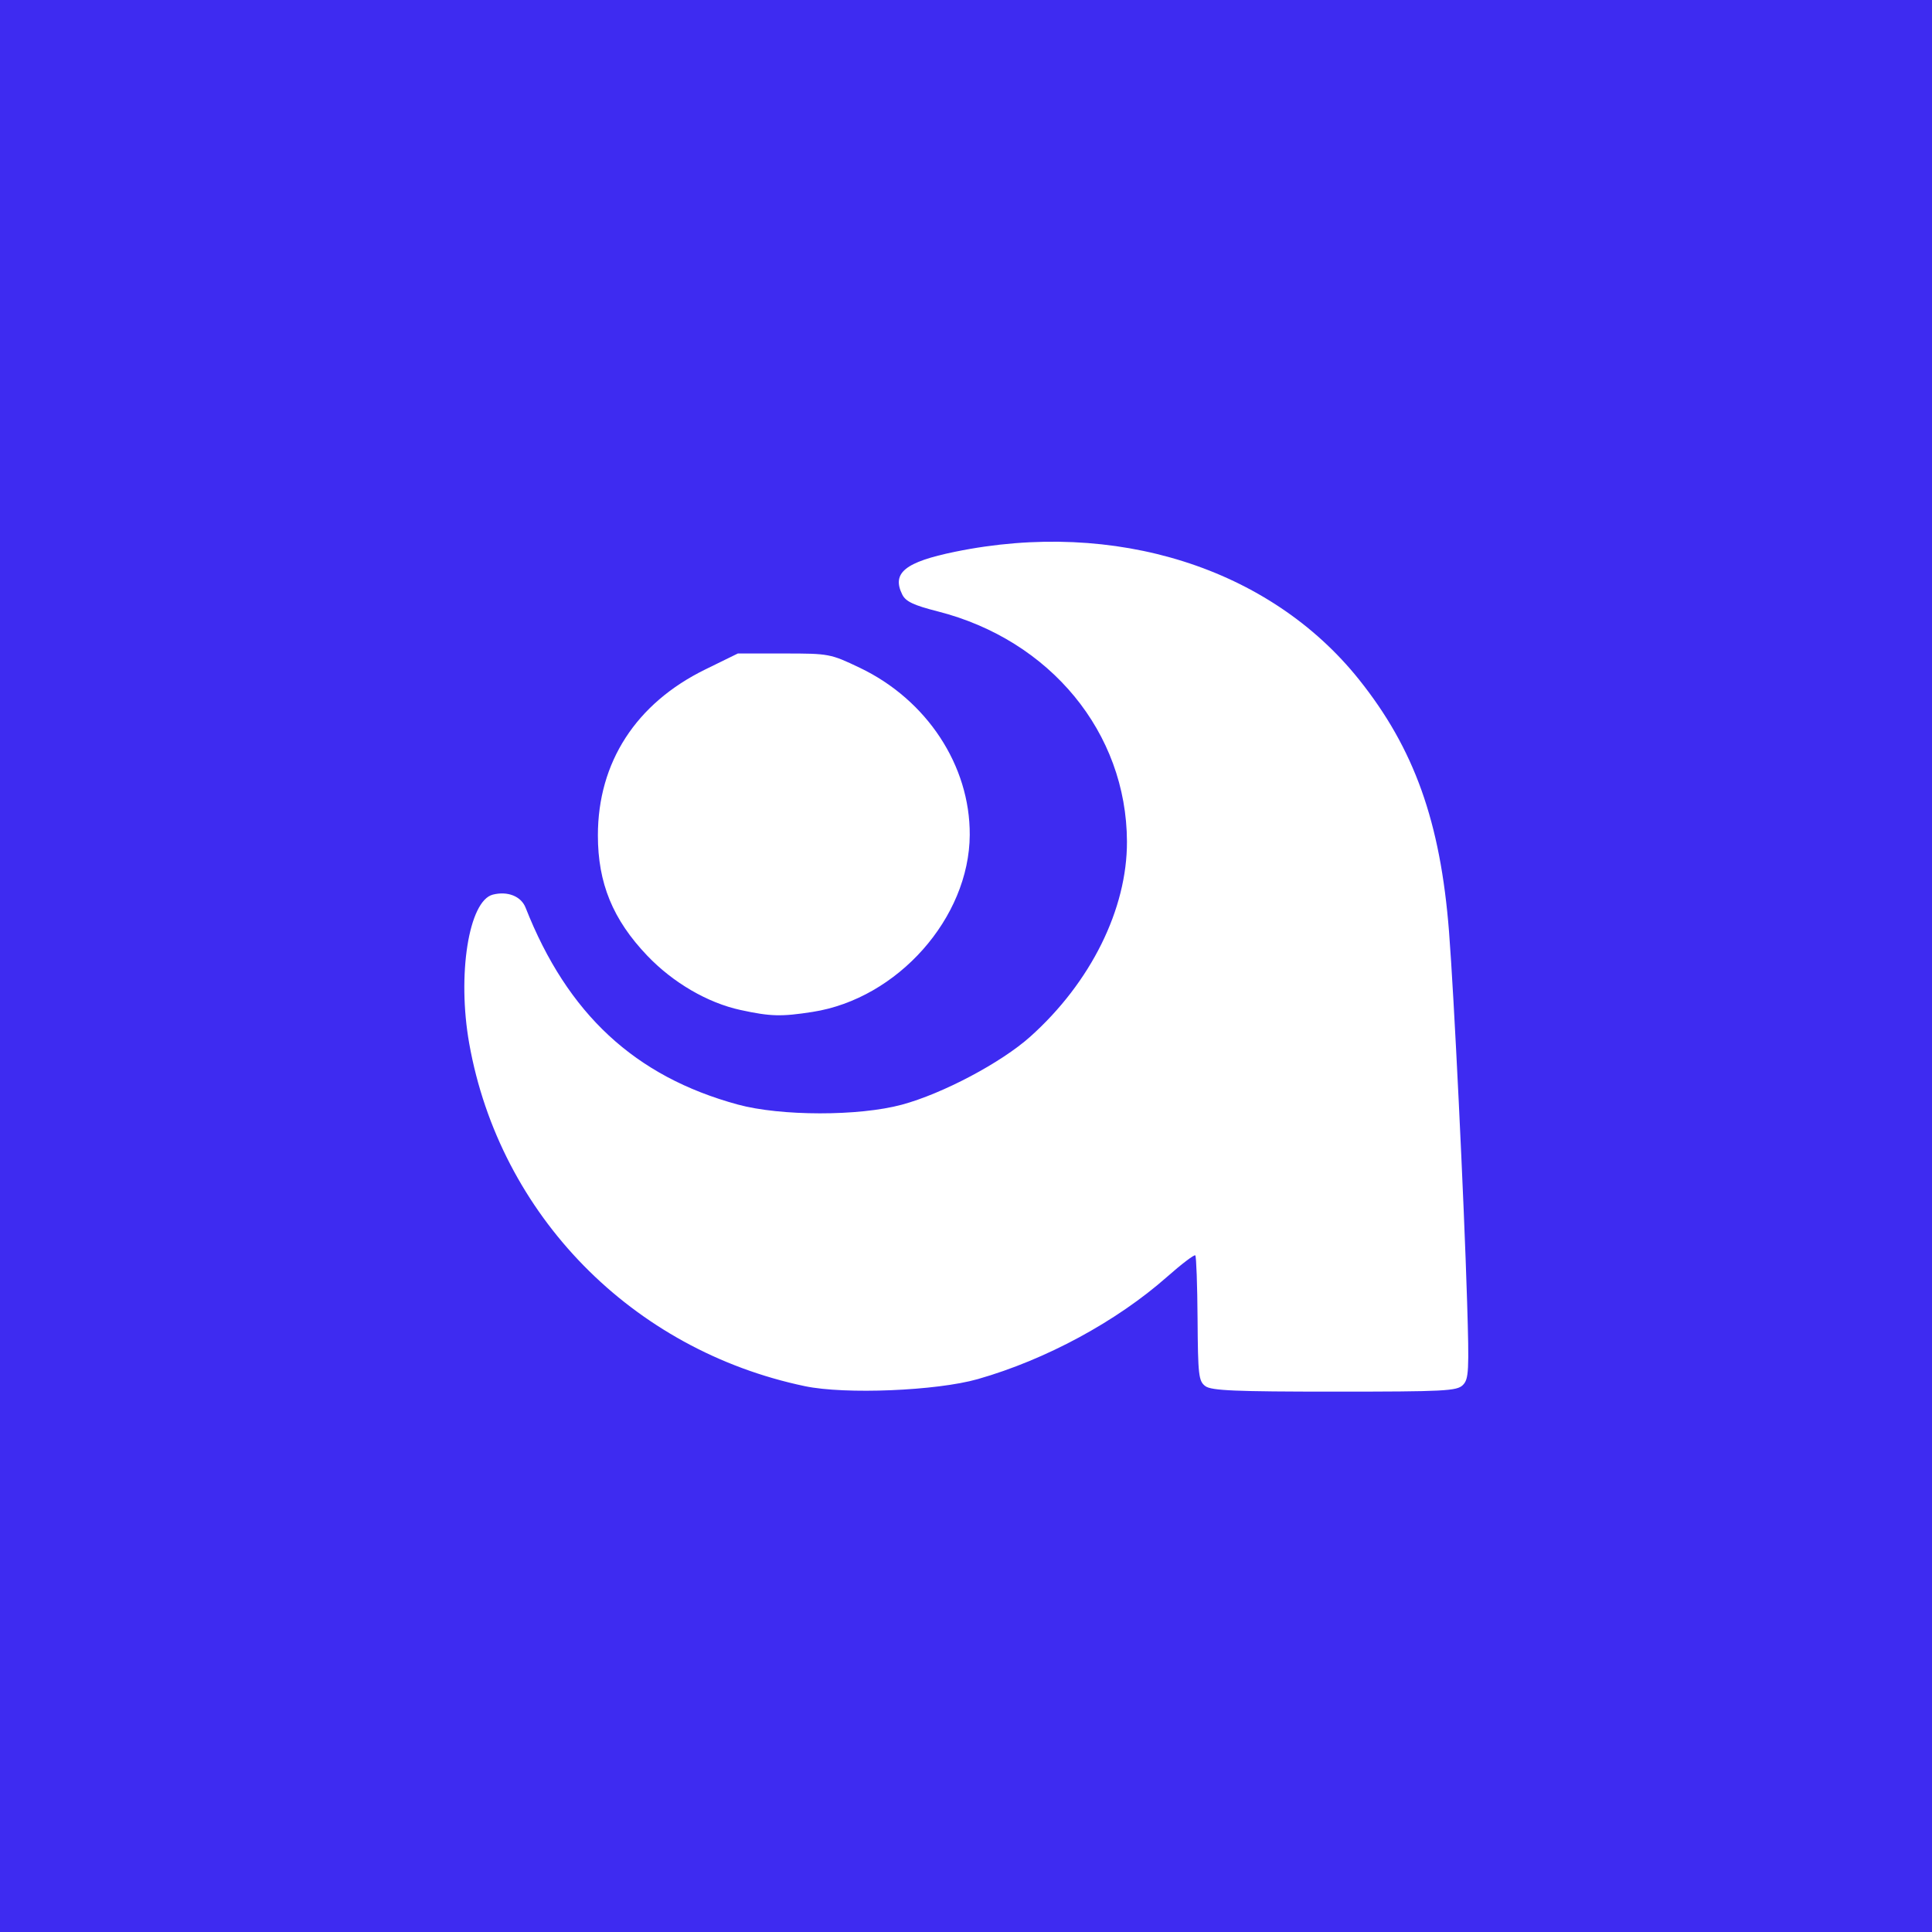
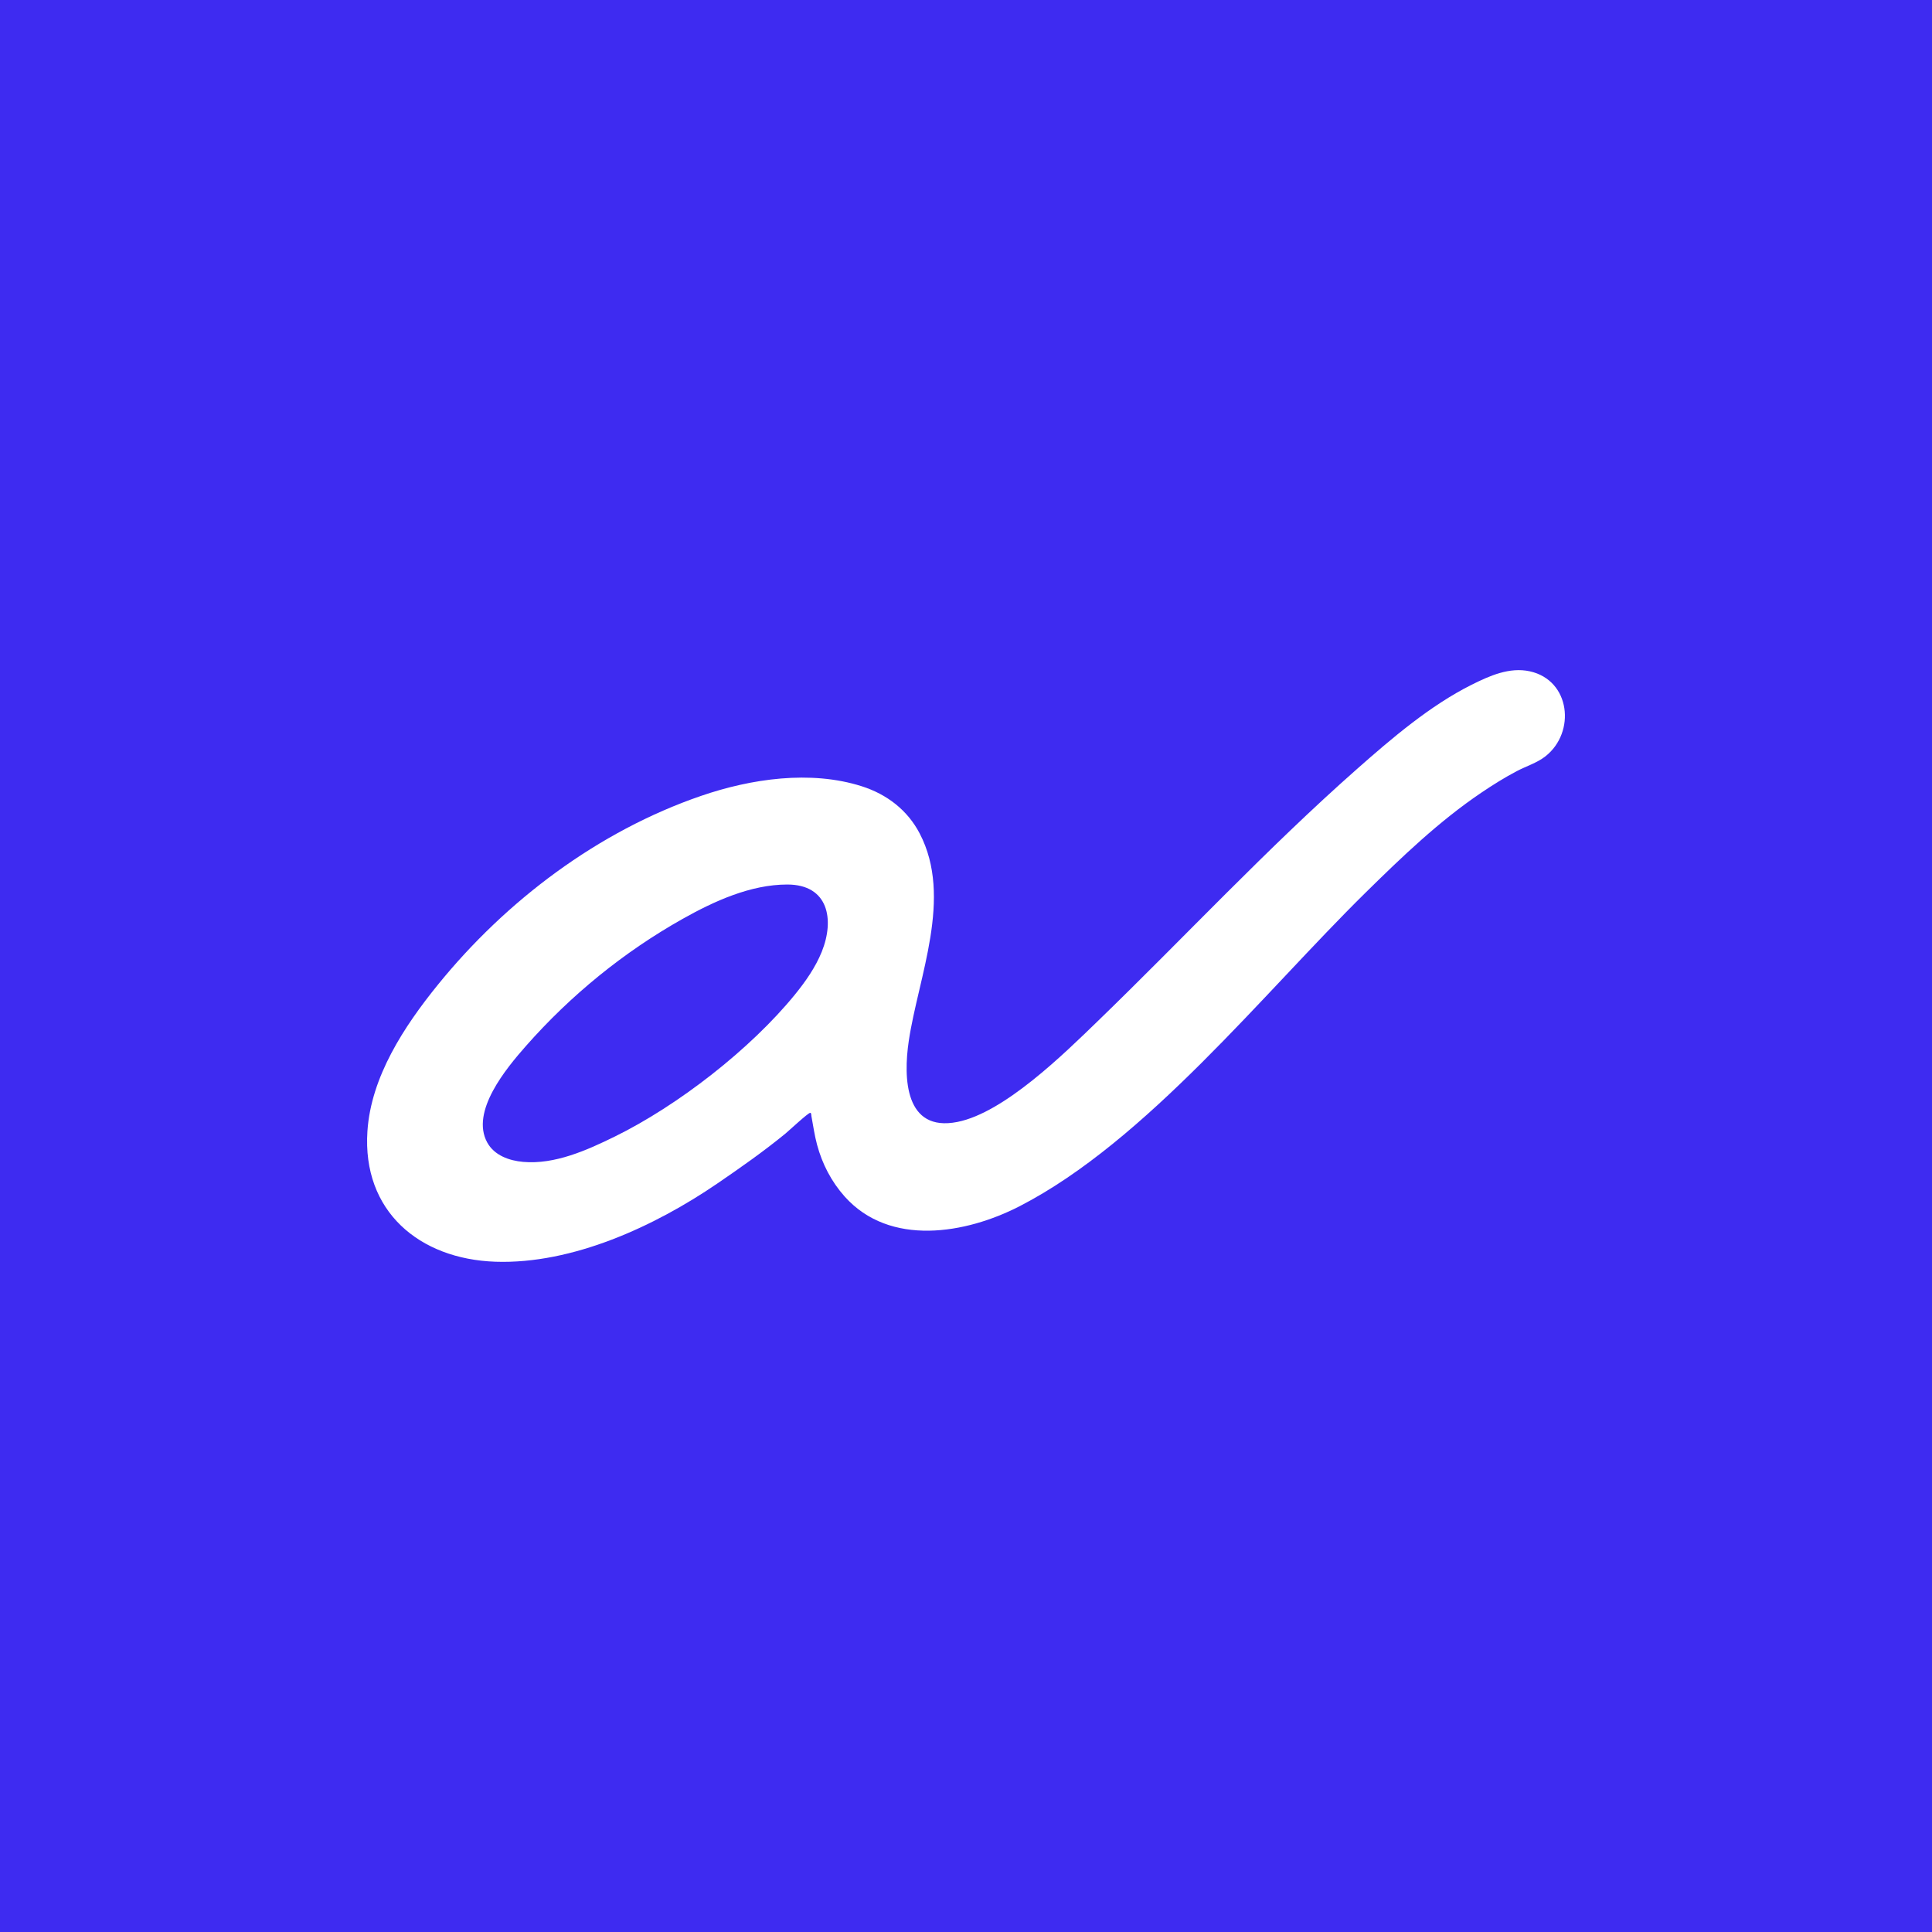
<svg xmlns="http://www.w3.org/2000/svg" viewBox="0 0 1000 1000">
  <rect width="1000" height="1000" rx="0" fill="#3E2BF1" />
-   <path transform="matrix(1.98473 0 0 1.98473 240.00 138.78)" fill="#FFFFFF" fill-rule="evenodd" d="M89.000,291.579C43.903,282.135 9.421,246.949 1.450,202.242C-1.747,184.310 1.325,164.961 7.619,163.381C11.472,162.414 14.971,163.808 16.141,166.778C27.070,194.515 44.644,210.818 71.500,218.134C82.666,221.175 103.058,221.193 114.262,218.170C124.921,215.294 140.184,207.210 147.760,200.427C163.548,186.292 173.037,167.143 172.976,149.540C172.877,121.156 153.009,96.997 123.611,89.515C117.333,87.917 115.283,86.947 114.385,85.146C111.571,79.500 115.091,76.645 128.168,73.965C169.884,65.416 210.181,78.154 233.460,107.249C247.902,125.301 254.722,144.376 256.965,173.000C258.272,189.669 260.860,242.620 261.683,269.531C262.237,287.639 262.131,289.726 260.577,291.281C259.023,292.834 255.797,293.000 227.120,293.000C201.277,293.000 195.022,292.736 193.441,291.580C191.667,290.282 191.491,288.771 191.390,274.053C191.330,265.195 191.063,257.730 190.798,257.465C190.533,257.200 187.208,259.728 183.408,263.084C170.244,274.710 151.793,284.677 134.087,289.729C123.336,292.796 99.484,293.775 89.000,291.579Z M72.185,193.470C63.623,191.611 54.589,186.347 47.866,179.298C38.898,169.896 35.000,160.399 35.000,147.949C35.000,128.875 44.936,113.515 63.000,104.665L71.500,100.500L83.500,100.500C95.288,100.500 95.638,100.566 103.295,104.222C120.785,112.573 132.070,129.720 131.976,147.799C131.863,169.450 113.169,190.514 91.000,193.971C82.813,195.248 80.034,195.174 72.185,193.470Z" />
+   <path transform="matrix(0.658 0 0 0.658 190.00 346.86)" fill="#FFFFFF" fill-rule="evenodd" d="M348.57 348.22C349.55 348.22 349.4 350.21 349.52 350.82C350.95 358.44 351.95 365.82 353.97 373.34C358 388.37 365.24 402.36 375.61 413.99C411.15 453.86 471.12 443.42 513.32 421.69C612.78 370.47 704.97 254.25 785.17 175.29C813.76 147.15 843.26 118.81 876.62 96.31C885.57 90.27 894.82 84.48 904.38 79.45C911.8 75.54 920.34 72.99 926.98 67.75C950.92 48.85 946.62 7.95 914.64 0.93C898.6 -2.59 882.84 4.52 868.83 11.52C836.28 27.79 805.98 53.68 778.8 77.67C707.7 140.4 643.01 210.05 574.93 275.95C548.13 301.89 501.28 348.03 464.42 355.39C422.99 363.66 421.78 320.85 426.09 291.81C433.58 241.3 461.03 179.03 434.7 128.5C425.09 110.06 408.82 97.62 389.13 91.35C348.85 78.51 302.06 85.43 262.84 98.88C181.79 126.67 109.19 181.43 55.5 247.72C29.22 280.17 3.11 319.82 0.27 362.69C-3.9 425.55 40.99 463.32 100.98 465.36C161.56 467.42 226.36 437.44 275.49 403.85C293.78 391.35 311.93 378.61 329.09 364.56C331.62 362.48 346.93 348.22 348.57 348.22ZM330.53 168.64C362.92 168.64 367.86 196.21 357.69 221.48C352.73 233.78 344.82 245.05 336.5 255.28C301.61 298.15 244.34 342.63 194.77 366.95C173.01 377.62 147.68 389.02 122.79 386.83C111.79 385.86 100.11 381.74 94.52 371.58C81.13 347.19 109.56 313.14 124.93 295.7C160.1 255.78 201.89 221.72 248.23 195.67C272.9 181.79 301.67 168.64 330.53 168.64Z" />
</svg>
